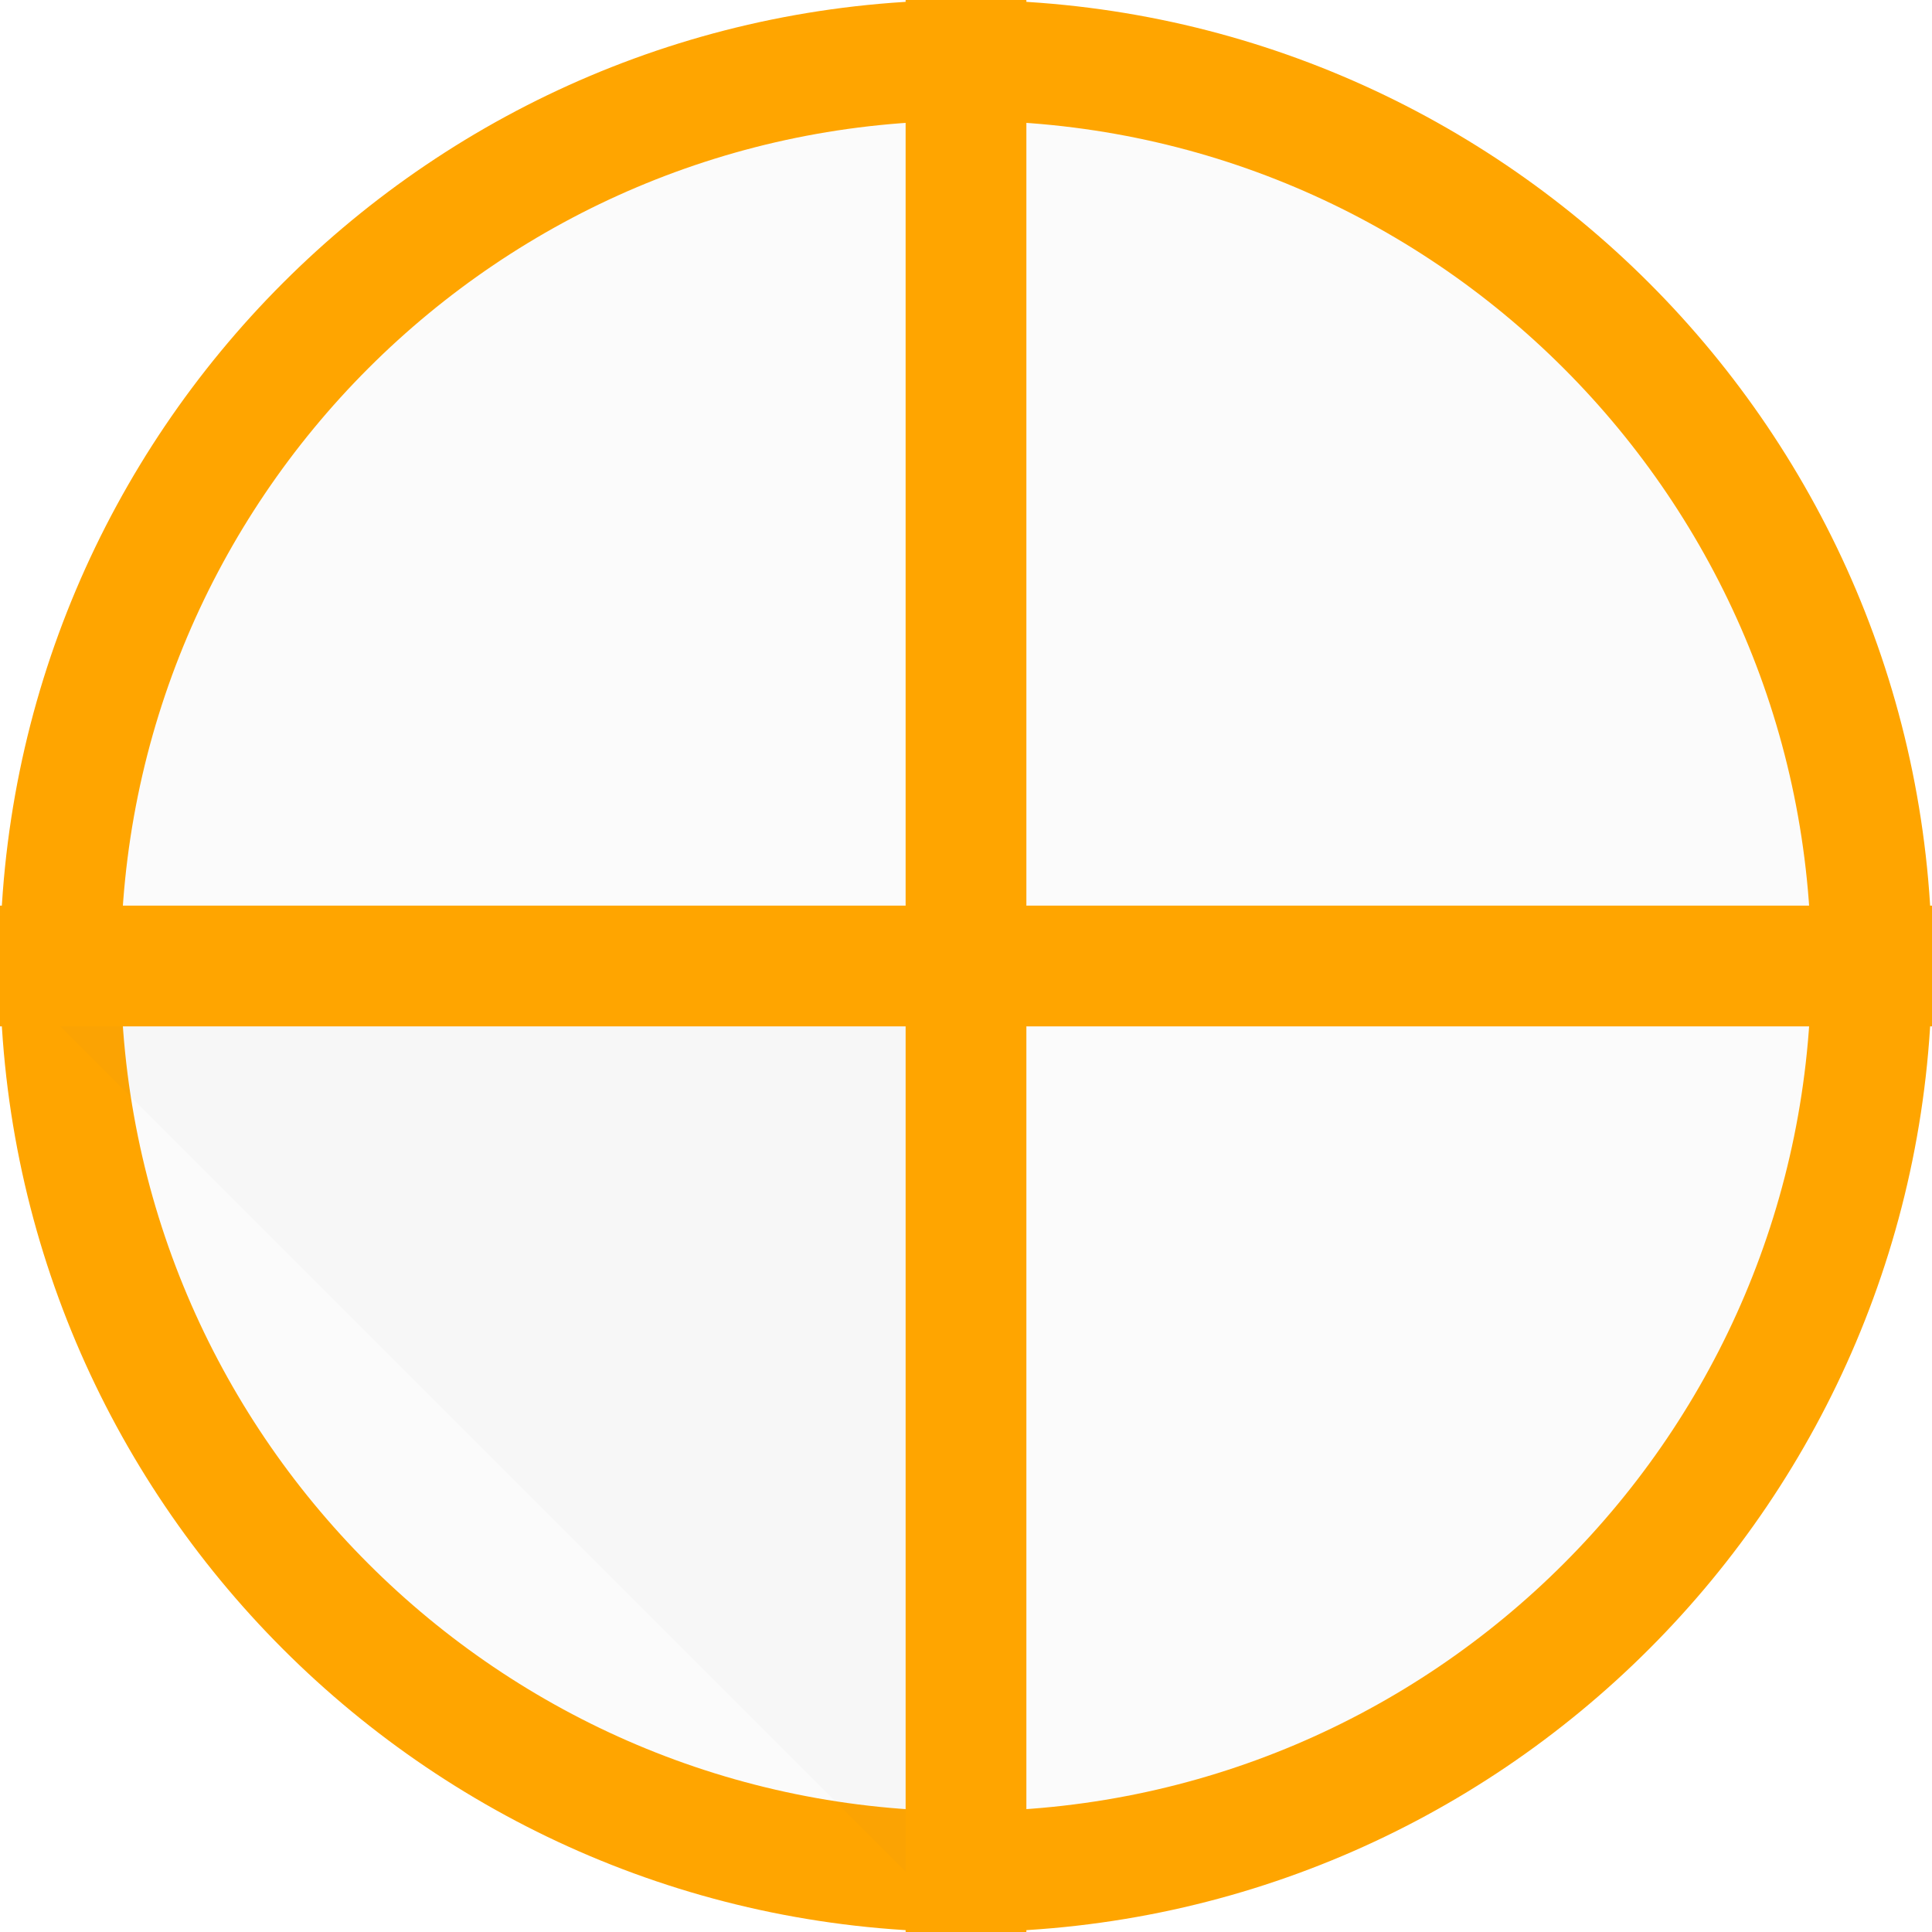
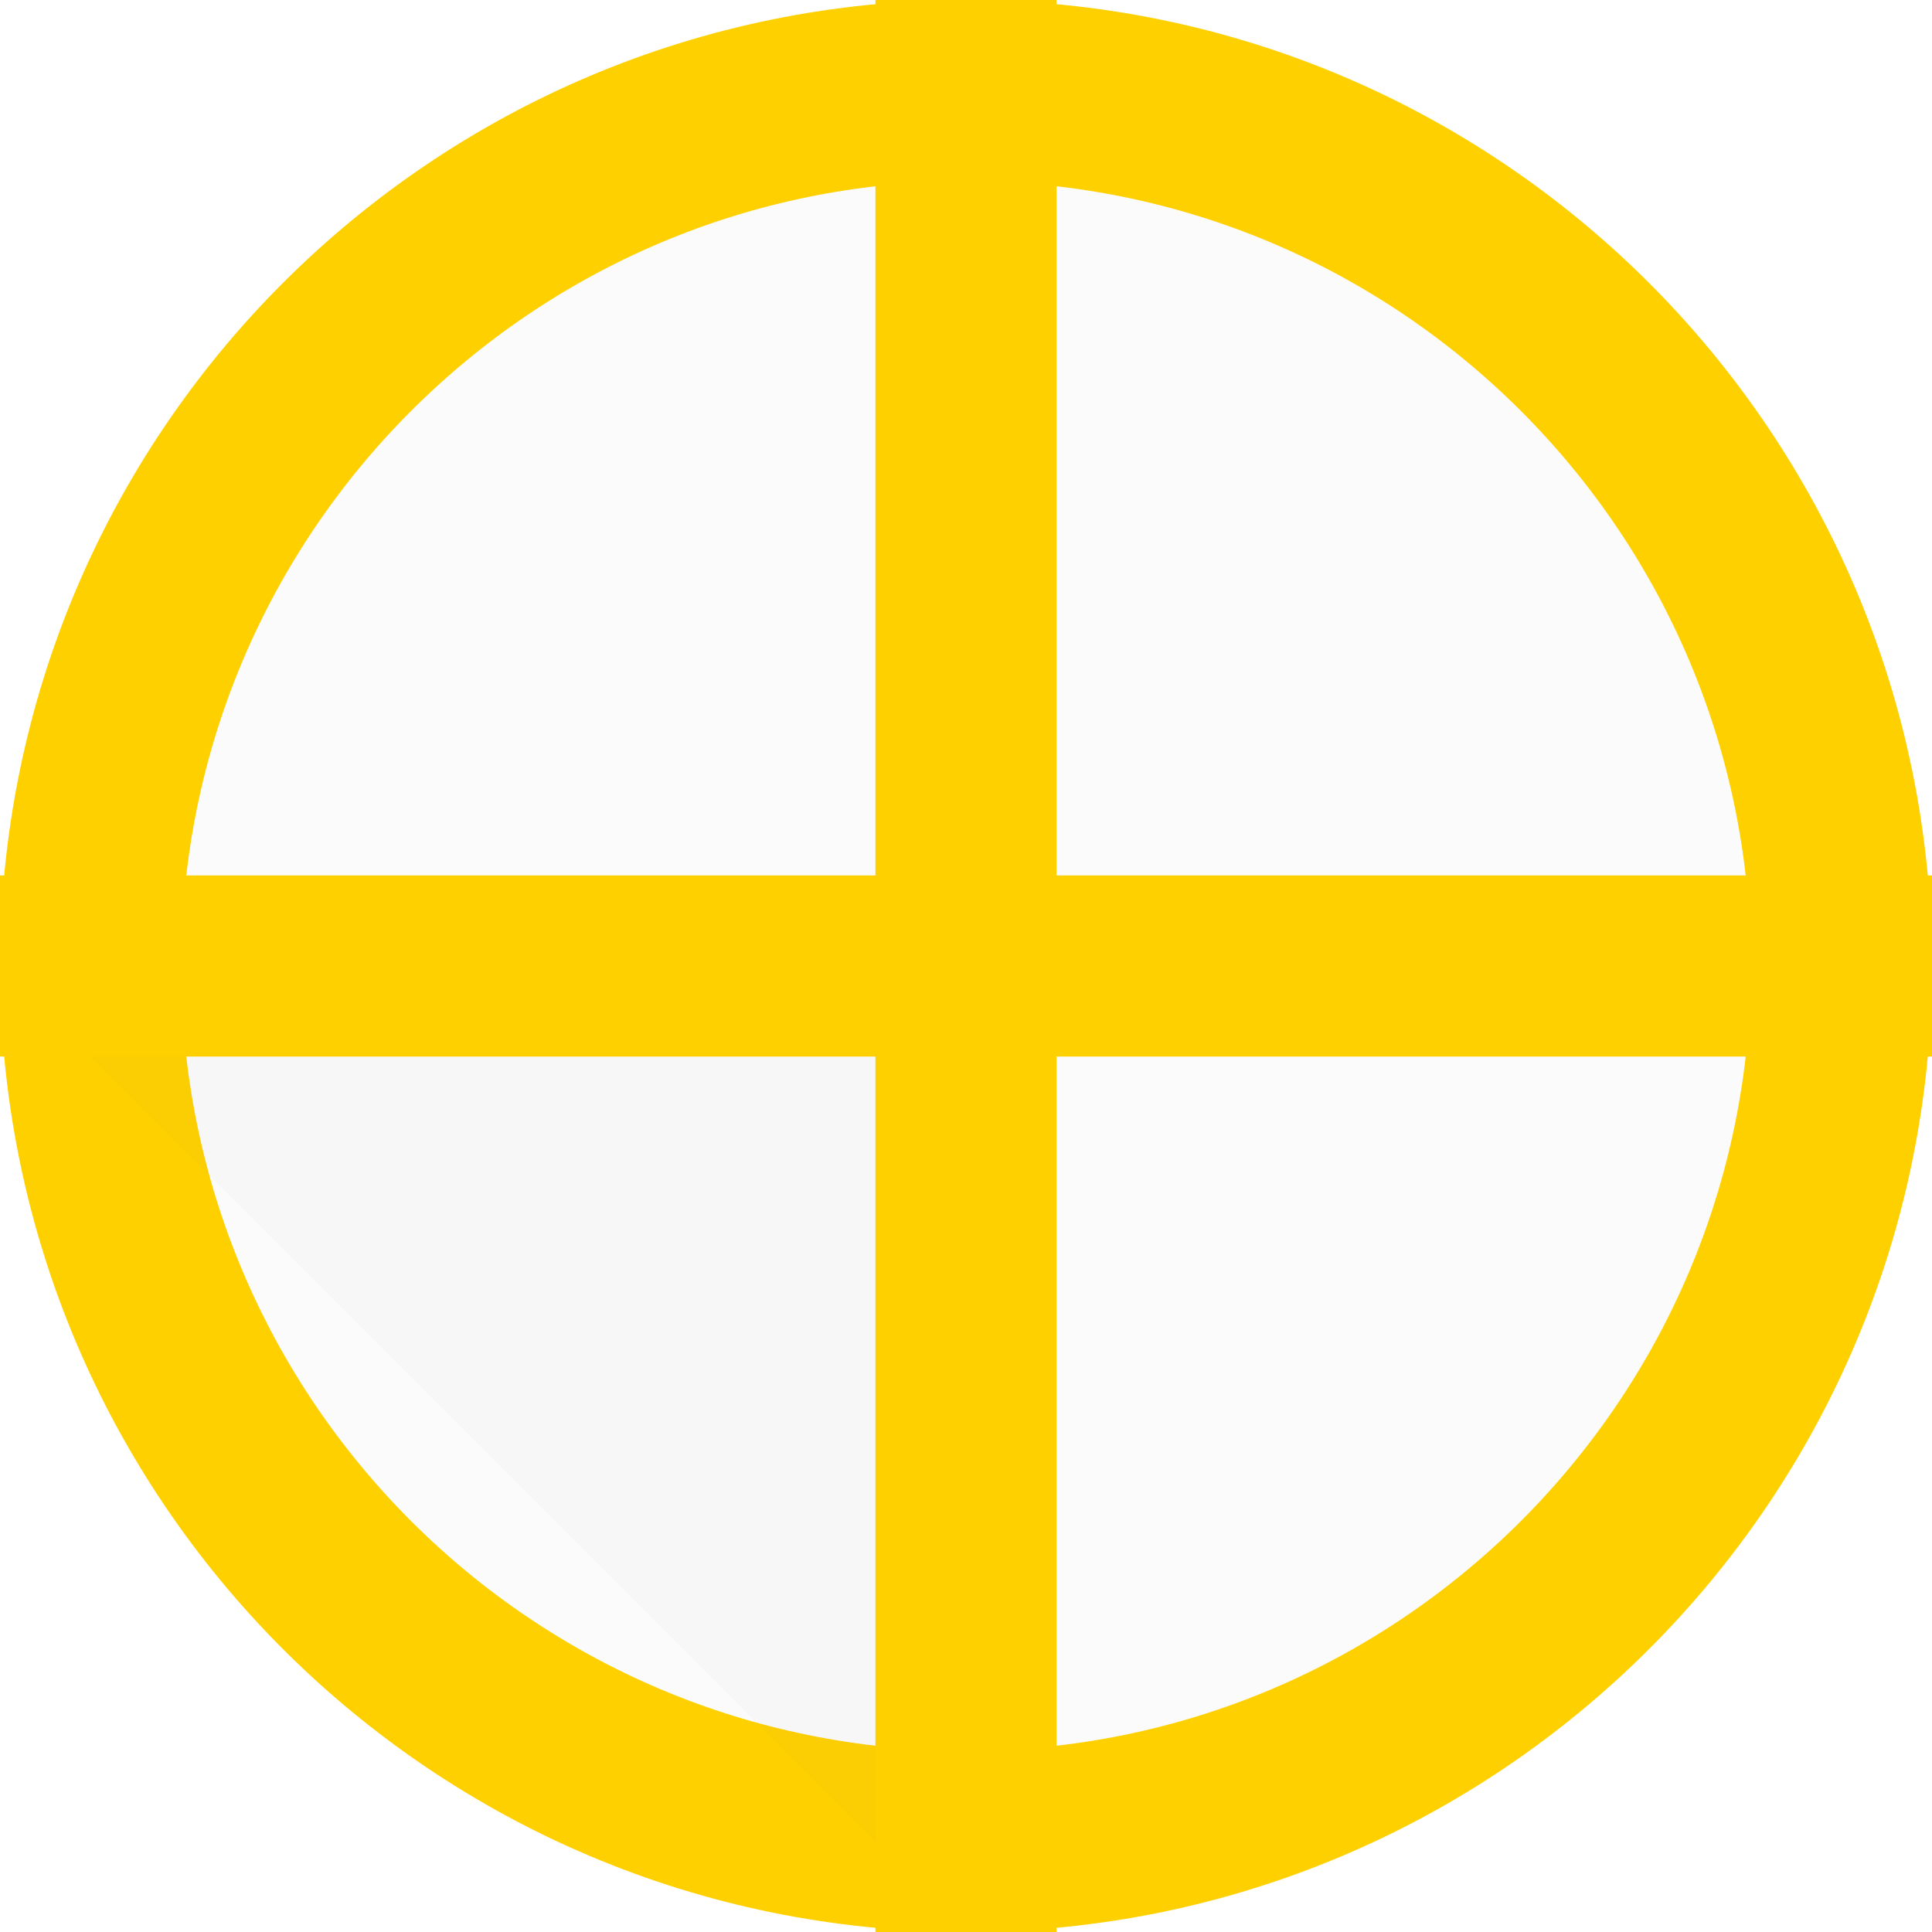
- <svg xmlns="http://www.w3.org/2000/svg" viewBox="0 0 32 32" height="32" width="32">
+ <svg xmlns="http://www.w3.org/2000/svg" viewBox="0 0 32 32" width="32" height="32">
  <style>
g {
	fill: rgba(128,128,128,0.03);
- 	stroke: orange;
- 	stroke-width: 2;
+ 	stroke: #FFD000;
+ 	stroke-width: 3;
}
</style>
  <g>
-     <ellipse cx="16" cy="16" rx="15" ry="15" />
+     <ellipse cx="16" cy="16" rx="14.5" ry="14.5" />
    <path d="M0 16 32 16,16 16,16 0,16 32" />
  </g>
</svg>
